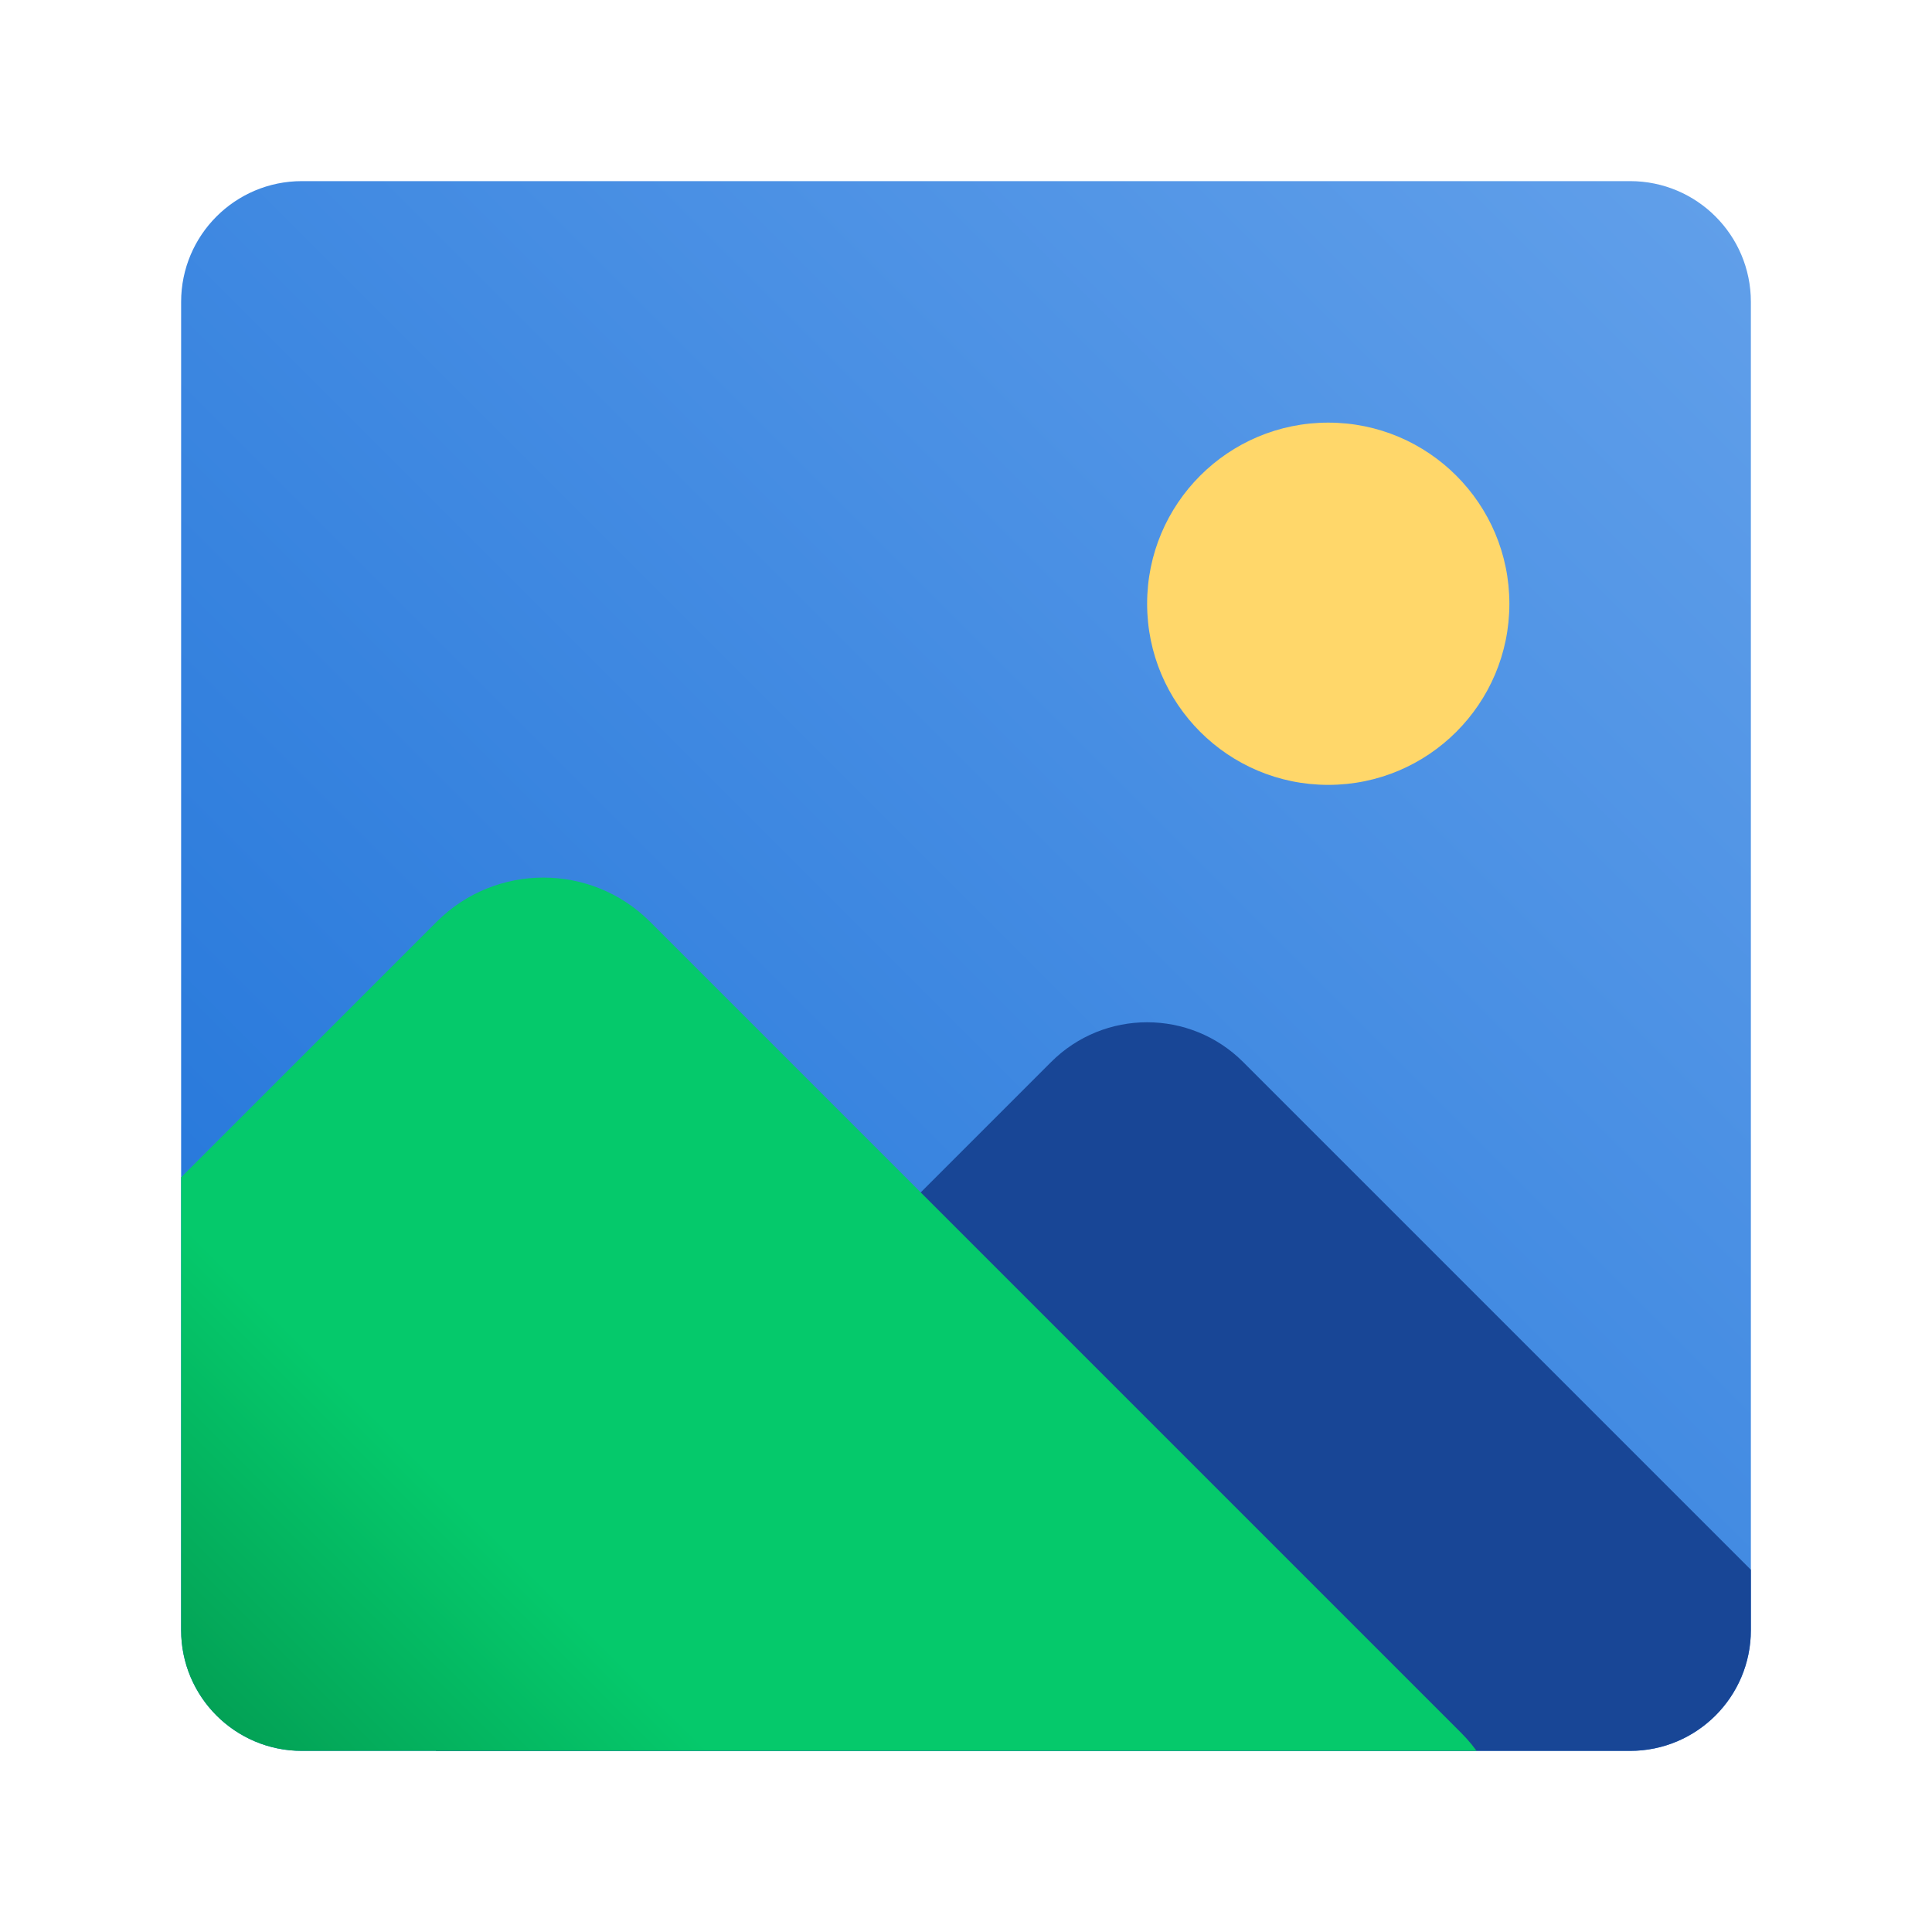
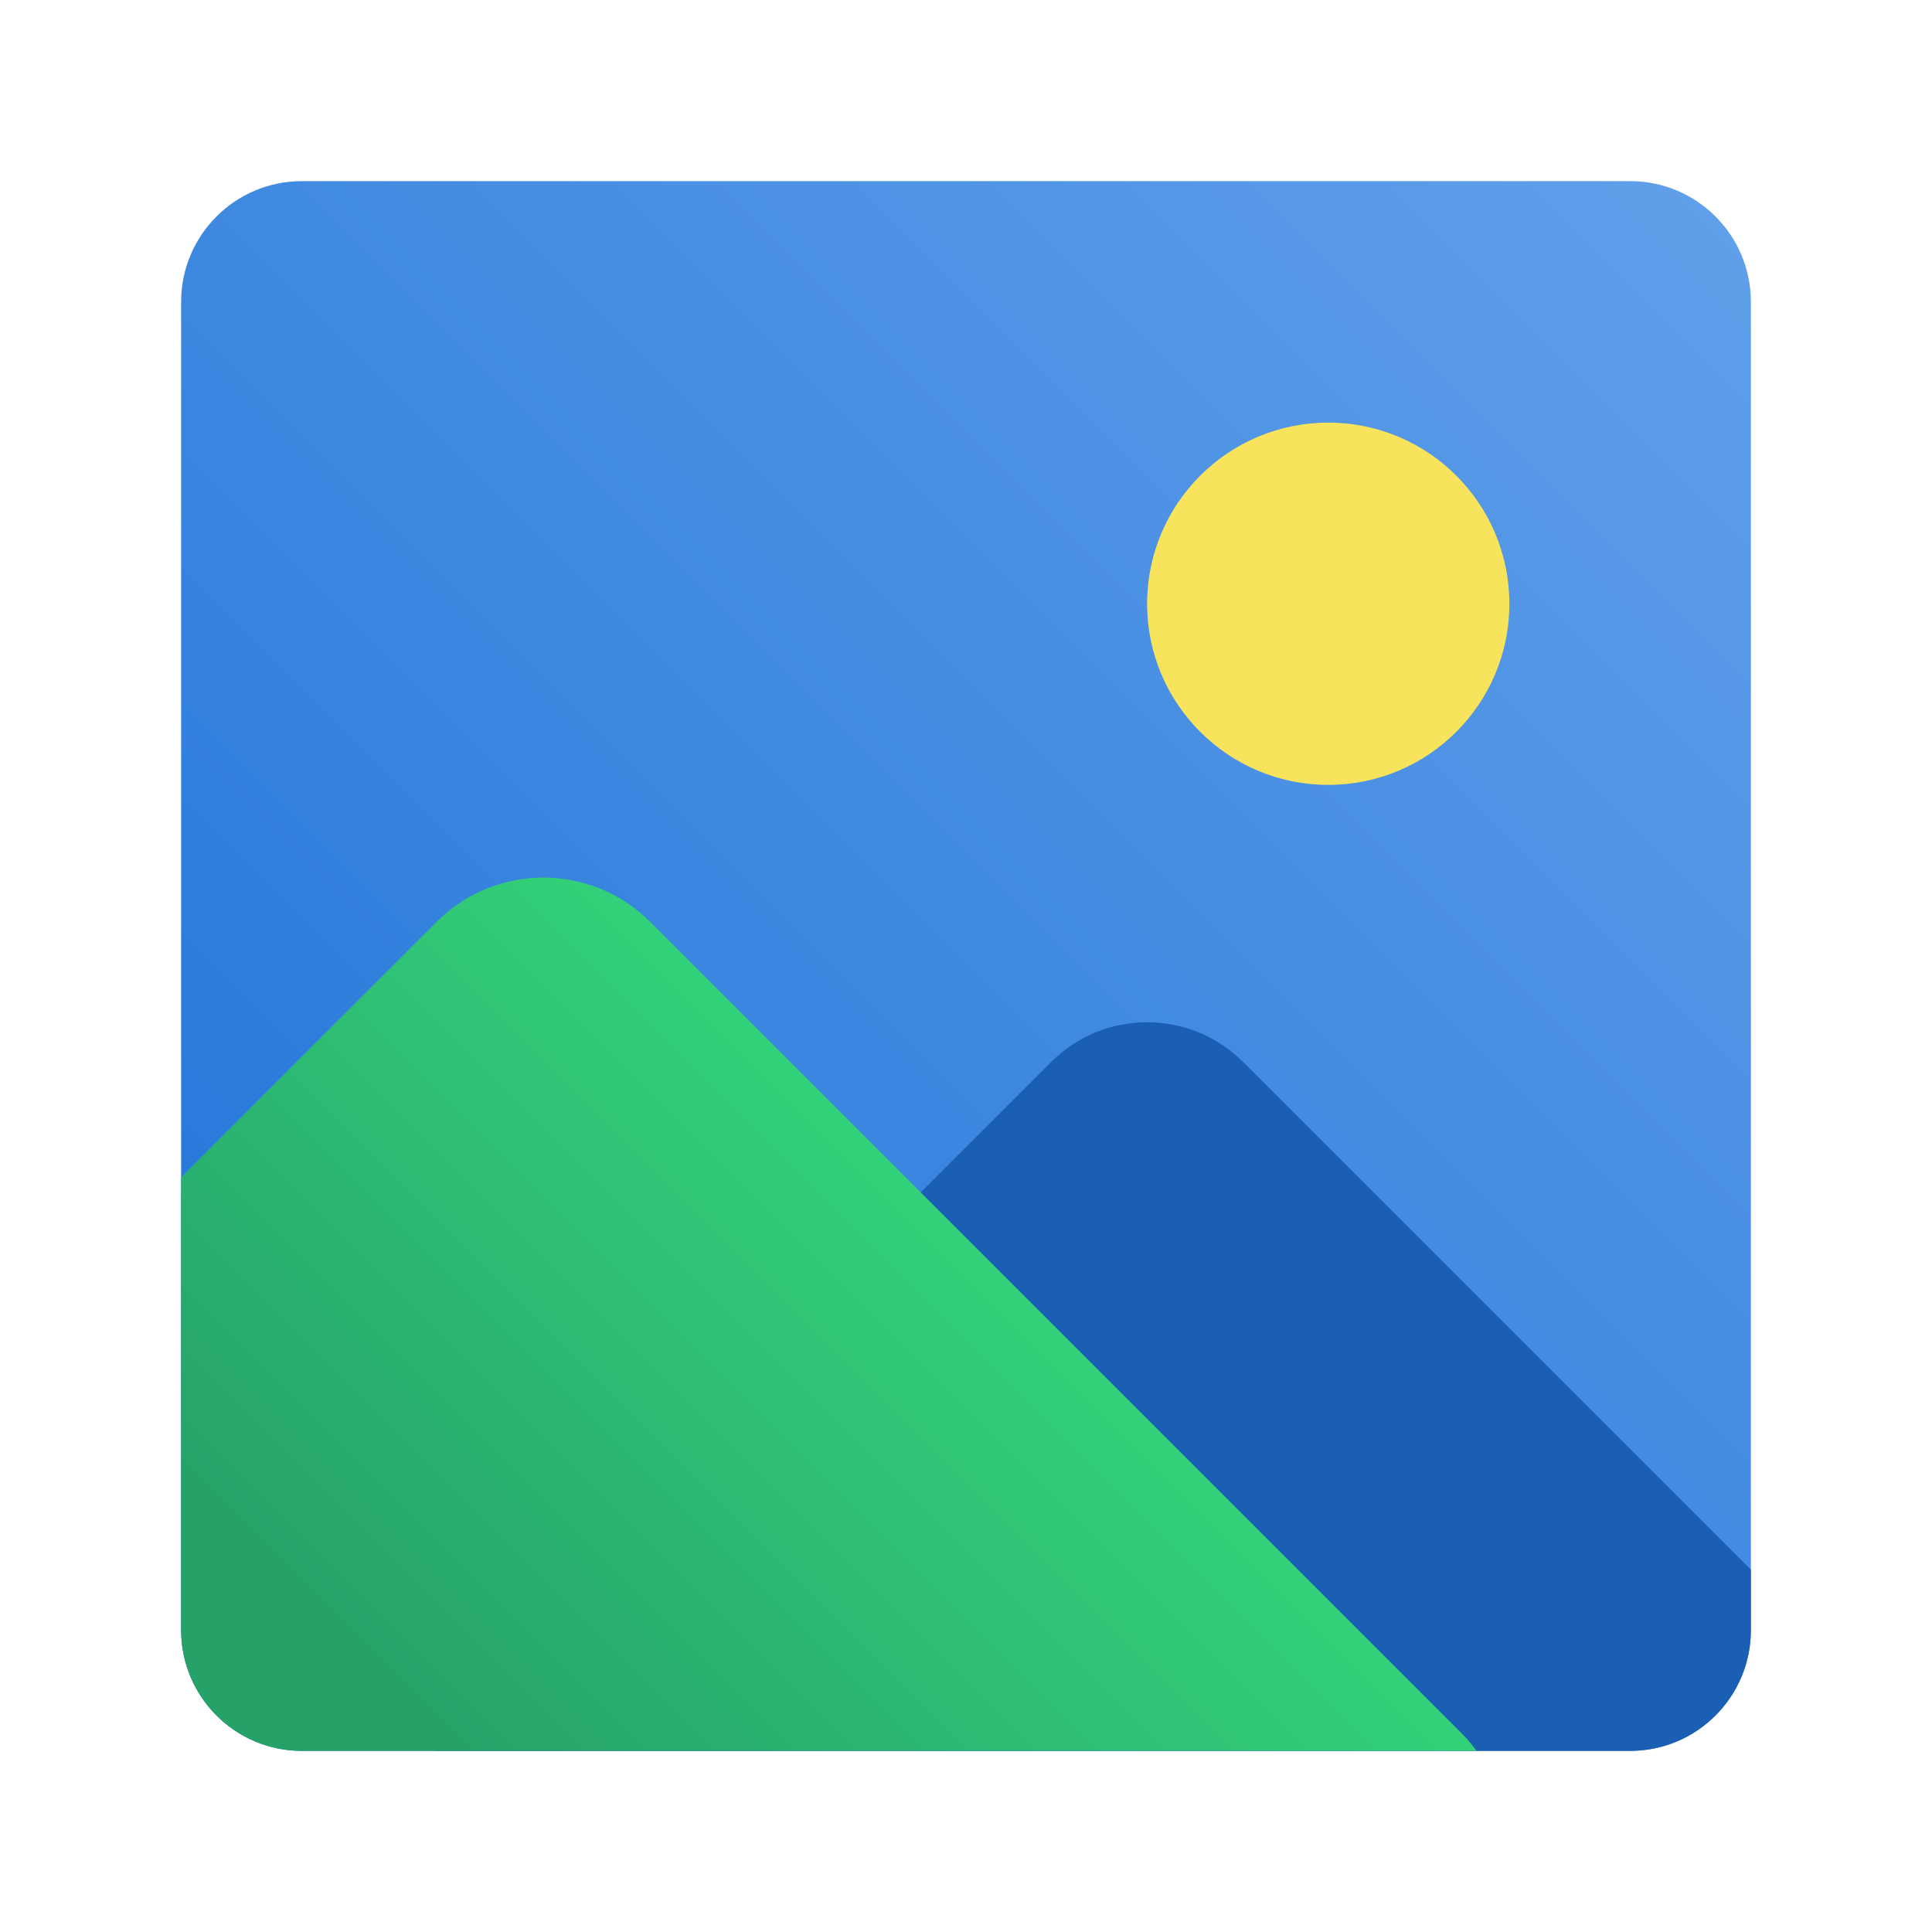
<svg xmlns="http://www.w3.org/2000/svg" width="128" height="128" viewBox="0 0 128 128">
  <defs>
-     <clipPath id="squircle">
-       <rect width="104" height="104" rx="8" />
+     <clipPath id="pic">
+       <rect width="104" height="104" rx="8" x="12" y="12" />
    </clipPath>
-     <linearGradient id="sky" x1="1" y1="0" x2="0" y2="1">
-       <stop offset="0" stop-color="#62A0EA" />
-       <stop offset="1" stop-color="#1C71D8" />
+     <linearGradient id="sky" x1="0" y1="1" x2="1" y2="0">
+       <stop offset="0" stop-color="#1C71D8" />
+       <stop offset="1" stop-color="#62A0EA" />
    </linearGradient>
-     <linearGradient id="green" x1="0" y1="0.5" x2="0" y2="1">
-       <stop offset="0" stop-color="#05C96B" />
-       <stop offset="1" stop-color="#028747" />
+     <linearGradient id="green" x1="0" y1="0" x2="0" y2="0.5">
+       <stop offset="0" stop-color="#33D17A" />
+       <stop offset="1" stop-color="#26A269" />
    </linearGradient>
  </defs>
-   <g clip-path="url(#squircle)" transform="translate(12 12)">
-     <rect width="104" height="104" rx="8" fill="url(#sky)" />
-     <rect fill="#184696" width="72" height="72" rx="9" x="64" y="52" transform="rotate(45 64 52)" />
-     <rect fill="url(#green)" width="96" height="72" rx="10" x="24" y="42" transform="rotate(45 24 42)" />
-     <circle r="12" fill="#FFD76A" transform="translate(76 28)" />
+   <g clip-path="url(#pic)">
+     <rect width="104" height="104" rx="8" x="12" y="12" fill="url(#sky)" />
+     <rect width="72" height="72" rx="9" fill="#1A5FB4" transform="translate(76 64) rotate(45)" />
+     <rect width="96" height="96" rx="10" fill="url(#green)" transform="translate(36 54) rotate(45)" />
+     <circle r="12" cx="88" cy="40" fill="#F8E45C" />
  </g>
</svg>
